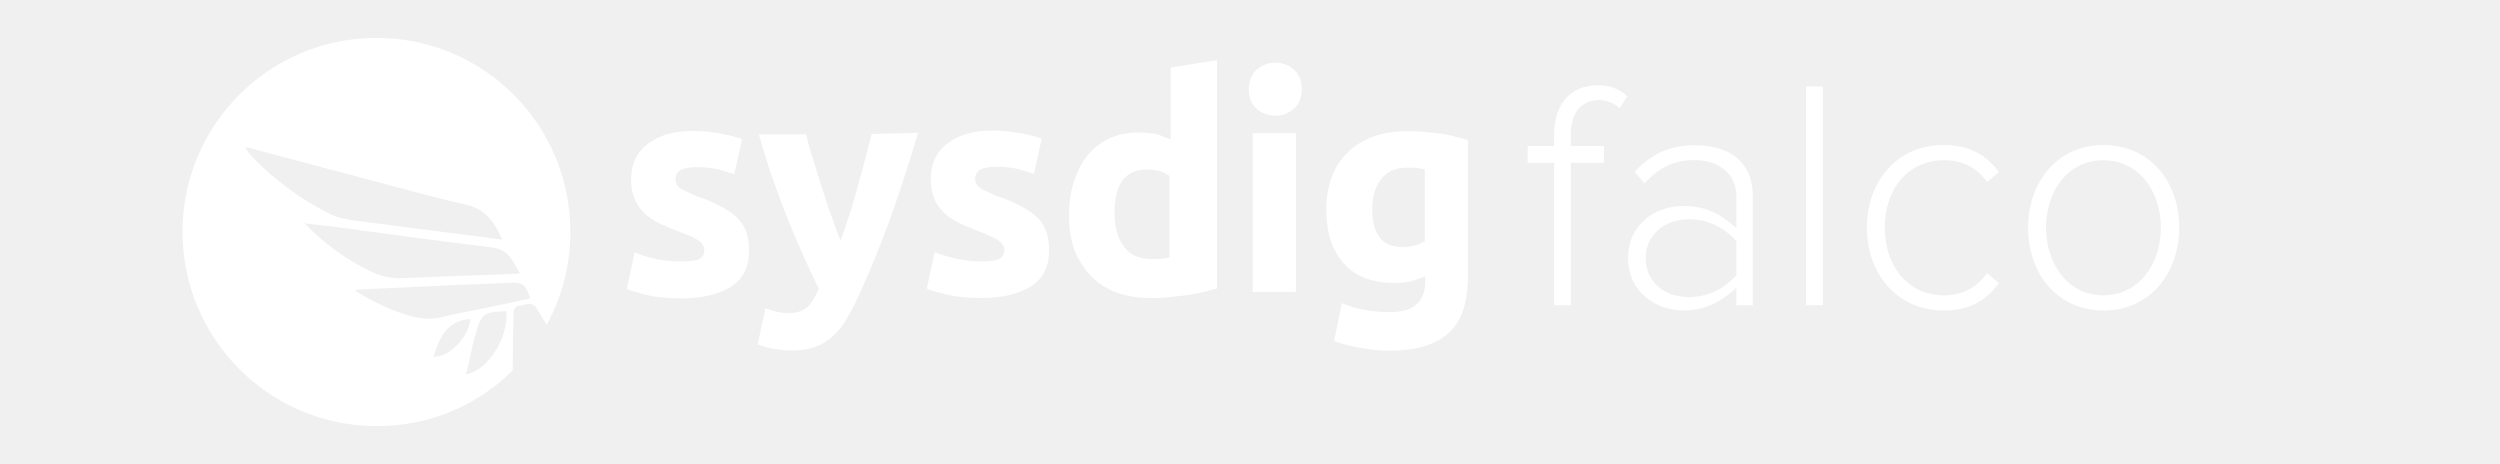
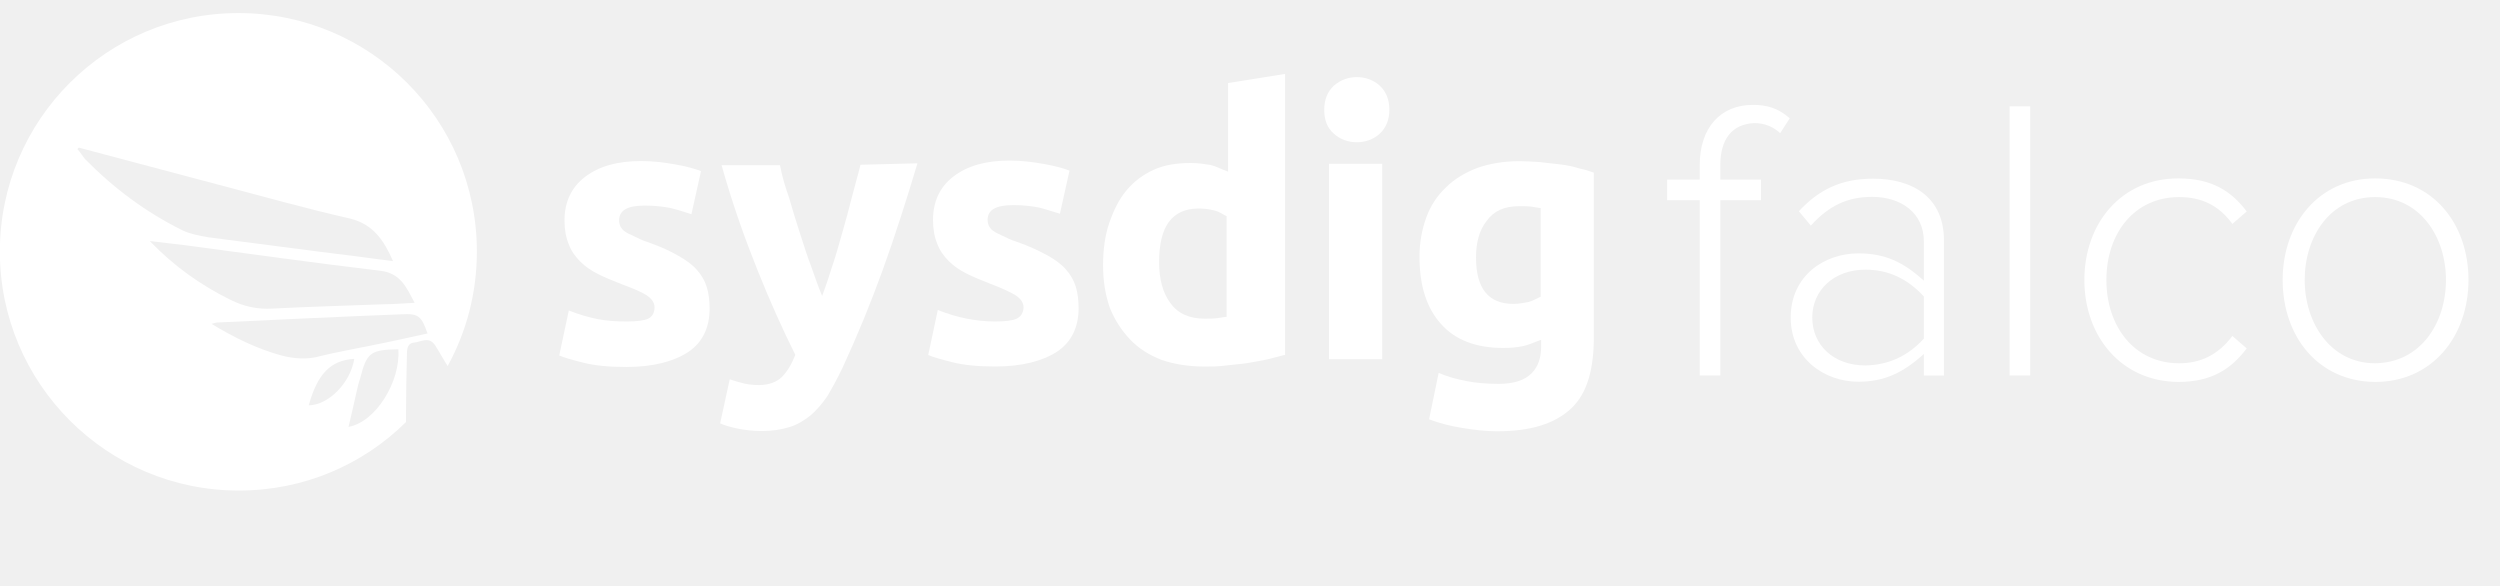
- <svg xmlns="http://www.w3.org/2000/svg" xmlns:xlink="http://www.w3.org/1999/xlink" version="1.1" id="svg2" x="0px" y="0px" viewBox="0 0 856 158.7" style="enable-background:new 0 0 856 158.7;" xml:space="preserve">
+ <svg xmlns="http://www.w3.org/2000/svg" xmlns:xlink="http://www.w3.org/1999/xlink" version="1.1" id="svg2" x="0px" y="0px" viewBox="0 0 696 163" style="enable-background:new 0 0 696 163;" xml:space="preserve">
  <style type="text/css">
	.st0{clip-path:url(#SVGID_2_);}
	.st1{fill:#FFFFFF;}
</style>
  <g id="g10" transform="matrix(1.333333,0,0,-1.333333,0,158.6667)">
    <g id="g12">
      <g>
        <g>
-           <defs>
-             <rect id="SVGID_1_" x="-198.2" y="-29.8" width="970.9" height="180" />
-           </defs>
-           <clipPath id="SVGID_2_">
-             <use xlink:href="#SVGID_1_" style="overflow:visible;" />
-           </clipPath>
-           <g id="g14" class="st0">
-             <g id="g20" transform="translate(180.1682,49.675)">
-               <path id="path22" class="st1" d="M-5.1,2.2c2.1,0,3.7,0.2,4.5,0.6s1.3,1.2,1.3,2.4c0,0.9-0.6,1.8-1.7,2.5S-3.8,9.1-6.2,10        c-1.8,0.7-3.5,1.4-4.9,2.1c-1.4,0.7-2.7,1.6-3.7,2.6s-1.9,2.2-2.4,3.6c-0.6,1.4-0.9,3.1-0.9,5c0,3.8,1.4,6.9,4.3,9.1        s6.7,3.3,11.7,3.3c2.5,0,4.8-0.3,7.1-0.7s4.1-0.9,5.4-1.4l-2-9C7.1,25,5.7,25.5,4,25.9c-1.6,0.3-3.3,0.5-5.3,0.5        c-3.7,0-5.4-1-5.4-3.1c0-0.4,0.1-0.9,0.3-1.3c0.2-0.3,0.4-0.7,0.9-1c0.4-0.3,1-0.6,1.9-1c0.8-0.4,1.8-0.9,3.1-1.3        C2,17.8,4,16.9,5.7,15.9c1.6-0.9,3-1.9,3.9-3c0.9-1,1.6-2.2,2-3.5s0.6-2.8,0.6-4.5c0-4-1.5-7.1-4.5-9.1        c-3.1-2-7.4-3.1-12.9-3.1c-3.7,0-6.6,0.3-9,0.9s-4.1,1.1-5,1.5l2,9.4c2-0.8,4-1.4,6-1.8S-7.1,2.2-5.1,2.2" />
-             </g>
-             <g id="g24" transform="translate(251.4652,88.5)">
-               <path id="path26" class="st1" d="M-15.7-3.6C-18-11.3-20.5-19.1-23-26s-5.3-13.7-8.3-20.2c-1.1-2.3-2.2-4.3-3.2-6        c-1.1-1.6-2.3-3-3.6-4.1c-1.3-1-2.7-1.9-4.4-2.4c-1.6-0.5-3.6-0.8-5.7-0.8c-1.8,0-3.5,0.2-5,0.5c-1.5,0.3-2.8,0.7-3.7,1.1        l2,9.2c1.2-0.4,2.2-0.7,3.1-0.9c0.9-0.2,2-0.3,3-0.3c2,0,3.7,0.6,4.8,1.7c1.1,1.1,2,2.6,2.8,4.6c-2.6,5.2-5.3,11.2-7.9,17.7        s-5.1,13.4-7.5,21.9h12.2c0.5-2.6,1.1-4.5,1.9-6.8c0.7-2.4,1.4-4.8,2.2-7.2c0.8-2.4,1.5-4.8,2.4-7.1c0.8-2.3,1.5-4.3,2.3-6.2        c0.7,1.9,1.4,3.9,2.1,6.2c0.8,2.3,1.4,4.6,2.1,7s1.4,5,2,7.4s1.2,4.3,1.8,6.8L-15.7-3.6z" />
-             </g>
-             <g id="g28" transform="translate(270.6128,49.675)">
-               <path id="path30" class="st1" d="M-18.6,2.2c2.1,0,3.7,0.2,4.5,0.6s1.4,1.2,1.4,2.4c0,0.9-0.6,1.8-1.7,2.5        c-1.2,0.7-2.9,1.5-5.3,2.4c-1.8,0.7-3.5,1.4-4.9,2.1c-1.4,0.7-2.7,1.6-3.7,2.6c-1,1-1.9,2.2-2.4,3.6c-0.6,1.4-0.9,3.1-0.9,5        c0,3.8,1.4,6.9,4.3,9.1s6.7,3.3,11.7,3.3c2.5,0,4.8-0.3,7.1-0.7s4.1-0.9,5.4-1.4l-2-9c-1.4,0.4-2.8,0.9-4.4,1.3        c-1.6,0.3-3.3,0.5-5.3,0.5c-3.7,0-5.4-1-5.4-3.1c0-0.4,0.1-0.9,0.3-1.3c0.2-0.3,0.4-0.7,0.9-1c0.4-0.3,1-0.6,1.9-1        c0.8-0.4,1.8-0.9,3.1-1.3c2.6-0.9,4.6-1.9,6.3-2.8c1.6-0.9,3-1.9,3.9-3c0.9-1,1.6-2.2,2-3.5S-1.2,6.7-1.2,5        c0-4-1.5-7.1-4.5-9.1c-3.1-2-7.4-3.1-12.9-3.1c-3.7,0-6.6,0.3-9,0.9s-4.1,1.1-5,1.5l2,9.4c2-0.8,4-1.4,6-1.8        S-20.6,2.2-18.6,2.2" />
-             </g>
-             <g id="g32" transform="translate(310.8208,64.2638)">
-               <path id="path34" class="st1" d="M-24.6,0c0-3.6,0.8-6.5,2.4-8.6c1.6-2.2,4-3.2,7.1-3.2c1,0,1.8,0,2.6,0.1        c0.9,0.1,1.1,0.2,2,0.3v21c-0.9,0.4-1.4,0.9-2.6,1.2c-1.2,0.3-2.2,0.4-3.4,0.4C-21.9,11.1-24.6,7.5-24.6,0 M1.5-19.4        C-0.2-19.8-0.7-20-2-20.3s-2.7-0.5-4.3-0.8c-1.4-0.2-3-0.3-4.5-0.5c-1.5-0.2-3-0.2-4.3-0.2c-3.4,0-6.4,0.5-9,1.4        c-2.6,1-4.8,2.4-6.6,4.3c-1.8,1.9-3.2,4.1-4.2,6.6c-0.9,2.6-1.4,5.5-1.4,8.8c0,3.3,0.4,6.3,1.3,8.9s2,4.9,3.6,6.8        s3.5,3.3,5.7,4.3c2.2,1,4.8,1.4,7.7,1.4c1.6,0,2.8-0.2,4.1-0.4c1.3-0.3,2-0.8,3.7-1.4v18.5l11.9,1.9V-19.4z" />
-             </g>
-             <path id="path36" class="st1" d="M332.8,44h-11.1v40.8h11.1V44z M334.3,96.1c0-2.1-0.7-3.8-2-5s-3-1.8-4.8-1.8       s-3.5,0.6-4.8,1.8c-1.4,1.2-2,2.9-2,5s0.7,3.8,2,5c1.4,1.2,3,1.8,4.8,1.8s3.5-0.6,4.8-1.8S334.3,98.2,334.3,96.1" />
-             <g id="g38" transform="translate(388.5912,65.4487)">
-               <path id="path40" class="st1" d="M-36.2-0.2c0-6.5,2.6-9.7,7.8-9.7c1.2,0,2.1,0.2,3.2,0.4c1,0.3,1.6,0.7,2.5,1.1v18.5        c-0.9,0.1-1.1,0.2-1.9,0.3c-0.8,0.1-1.6,0.1-2.6,0.1c-3.1,0-5.3-1-6.8-3.1C-35.5,5.5-36.2,2.9-36.2-0.2 M-11.6-16.8        c0-6.6-1.3-11.7-4.7-14.9s-8.4-4.8-15.5-4.8c-2.5,0-4.8,0.3-7.3,0.7c-2.5,0.4-4.8,1-6.9,1.8l2,9.7c1.8-0.8,3.7-1.3,5.7-1.7        c2-0.4,4.3-0.6,6.8-0.6c3.3,0,5.5,0.8,6.9,2.2c1.4,1.4,2,3.3,2,5.6v1.4c-1.7-0.6-2.4-1-3.7-1.3c-1.4-0.3-2.7-0.4-4.3-0.4        c-5.6,0-10,1.7-12.9,5c-3,3.3-4.5,8-4.5,14c0,3,0.5,5.7,1.4,8.2c0.9,2.5,2.3,4.6,4.1,6.3c1.8,1.8,4,3.1,6.6,4.1        c2.6,0.9,5.5,1.4,8.8,1.4c1.4,0,2.8-0.1,4.3-0.2c1.4-0.2,2.9-0.3,4.4-0.5c1.4-0.2,2.5-0.4,3.7-0.8c1.4-0.3,2.3-0.6,3.1-0.9        L-11.6-16.8z" />
-             </g>
-             <g id="g42" transform="translate(452.5,36.5)">
-               <path id="path44" class="st1" d="M-53.4,4.1v36.6h-6.8V45h6.8v3c0,7.8,4.3,12.6,11.1,12.6c2.8,0,5.2-0.6,7.7-2.8l-2-3.1        c-1.4,1.3-3.2,2.1-5.4,2.1c-4.6-0.2-7.1-3.3-7.1-8.8v-3h8.5v-4.3h-8.5V4.1H-53.4z" />
-             </g>
-             <g id="g46" transform="translate(507.5,45.4944)">
-               <path id="path48" class="st1" d="M-61.6,2.8v8.8c-3.4,3.7-7.4,5.6-12.2,5.6c-6.6,0-11.1-4.3-11.1-10c0-5.7,4.4-10,11.1-10        C-69-2.7-65-0.9-61.6,2.8 M-61.6-4.9v4.5c-4.3-3.9-8.2-5.8-13.7-5.8c-7,0-14.1,4.8-14.1,13.4c0,8.8,7.1,13.4,14.1,13.4        c5.6,0,9.4-1.8,13.7-5.7v8.2c0,6-4.8,9.3-10.8,9.3c-5.1,0-9-1.8-12.8-6l-2.5,3c4.2,4.5,8.8,6.8,15.5,6.8        c8.3,0,14.8-3.9,14.8-12.9V-4.9H-61.6z" />
-             </g>
-             <path id="path50" class="st1" d="M463.8,96.8h4.3V40.6h-4.3V96.8z" />
-             <g id="g52" transform="translate(546.9153,59.9499)">
-               <path id="path54" class="st1" d="M-67.5,0.6c0,11.8,7.7,21.2,19.6,21.2c7.1,0,11.1-2.7,14.3-6.9l-3-2.6        c-2.9,4-6.6,5.6-11.1,5.6c-9.4,0-15.2-7.6-15.2-17.3s5.8-17.4,15.2-17.4c4.4,0,8.1,1.7,11.1,5.7l3-2.6c-3.2-4.2-7.2-7-14.3-7        C-59.8-20.6-67.5-11.2-67.5,0.6" />
-             </g>
-             <g id="g56" transform="translate(635.6187,59.9499)">
-               <path id="path58" class="st1" d="M-80.7,0.6c0,8.9-5.3,17.3-14.8,17.3c-9.4,0-14.7-8.3-14.7-17.3s5.4-17.4,14.7-17.4        C-86-16.7-80.7-8.4-80.7,0.6 M-114.8,0.6c0,11.8,7.6,21.2,19.3,21.2c12,0,19.5-9.4,19.5-21.2s-7.6-21.3-19.5-21.3        C-107.4-20.6-114.8-11.2-114.8,0.6" />
-             </g>
-             <g id="g60" transform="translate(86.4701,17.5721)">
-               <path id="path62" class="st1" d="M33.2,5.3c0.6,2.6,1.2,5,1.7,7.4c0.2,0.9,0.4,1.8,0.7,2.6c1.4,5.5,2.1,6.1,8,6.2        C44.1,14.8,38.9,6.3,33.2,5.3 M24.9,9.8c1.8,6.5,4.5,9.4,9.5,9.7C33.6,14.4,28.9,9.8,24.9,9.8 M19.2,20.2        c-5.1,1.4-9.8,3.7-14.6,6.6c0.7,0.2,1,0.3,1.4,0.3c12.8,0.6,25.4,1.2,38.2,1.7c3.6,0.2,4.2-0.3,5.5-4        c-4.1-0.9-8.1-1.8-12.2-2.6c-3.4-0.7-6.8-1.3-10.1-2.1C24.7,19.3,21.9,19.5,19.2,20.2 M-0.7,43.2c13.5-1.8,27-3.7,40.5-5.3        c4.3-0.5,5.5-3.5,7.2-6.7c-2.3-0.1-4.3-0.3-6.4-0.3c-7.7-0.3-15.5-0.5-23.2-0.9c-3.1-0.2-6,0.4-8.8,1.8        C2.3,34.9-3.3,38.9-8.3,44.1C-5.9,43.8-3.2,43.5-0.7,43.2 M-23.4,63.3c0.1,0.1,0.2,0.3,0.3,0.3c9.7-2.6,19.3-5.1,29-7.7        c9.2-2.4,18.3-5,27.6-7.1c4.9-1.2,7.1-4.6,9-8.9c-5.4,0.7-10.5,1.4-15.6,2c-7.7,1-15.4,2-23.1,3c-1.8,0.3-3.7,0.7-5.2,1.4        c-7.7,3.8-14.4,8.8-20.4,14.9C-22.3,61.8-22.8,62.6-23.4,63.3 M45.4,20.6c0,1.1,0.2,2.2,1.5,2.3c1.4,0.1,3.1,1.4,4.4-0.6        c0.9-1.4,1.7-2.9,2.6-4.3c3.9,7.1,6.1,15.2,6.1,23.9c0,27.6-22.3,49.8-49.8,49.8s-49.8-22.3-49.8-49.8S-17.3-8,10.3-8        C23.9-8,36.2-2.6,45.2,6.3c0,0.5,0,0.9,0,1.4C45.2,12,45.3,16.2,45.4,20.6" />
+           <g>
+             <defs>
+               <rect id="SVGID_1_" x="-404.3" y="-60.9" width="1294.5" height="249" />
+             </defs>
+             <clipPath id="SVGID_2_">
+               <use xlink:href="#SVGID_1_" style="overflow:visible;" />
+             </clipPath>
+             <g id="g14" class="st0">
+               <g>
+                 <g id="g20" transform="translate(180.1682,49.675)">
+                   <path id="path22" class="st1" d="M-49.3,2.2c2.1,0,3.7,0.2,4.5,0.6c0.8,0.4,1.3,1.2,1.3,2.4c0,0.9-0.6,1.8-1.7,2.5          S-48,9.1-50.4,10c-1.8,0.7-3.5,1.4-4.9,2.1c-1.4,0.7-2.7,1.6-3.7,2.6s-1.9,2.2-2.4,3.6c-0.6,1.4-0.9,3.1-0.9,5          c0,3.8,1.4,6.9,4.3,9.1s6.7,3.3,11.7,3.3c2.5,0,4.8-0.3,7.1-0.7s4.1-0.9,5.4-1.4l-2-9c-1.3,0.4-2.7,0.9-4.4,1.3          c-1.6,0.3-3.3,0.5-5.3,0.5c-3.7,0-5.4-1-5.4-3.1c0-0.4,0.1-0.9,0.3-1.3c0.2-0.3,0.4-0.7,0.9-1c0.4-0.3,1-0.6,1.9-1          c0.8-0.4,1.8-0.9,3.1-1.3c2.5-0.9,4.5-1.8,6.2-2.8c1.6-0.9,3-1.9,3.9-3c0.9-1,1.6-2.2,2-3.5c0.4-1.3,0.6-2.8,0.6-4.5          c0-4-1.5-7.1-4.5-9.1c-3.1-2-7.4-3.1-12.9-3.1c-3.7,0-6.6,0.3-9,0.9c-2.4,0.6-4.1,1.1-5,1.5l2,9.4c2-0.8,4-1.4,6-1.8          S-51.3,2.2-49.3,2.2" />
+                 </g>
+                 <g id="g24" transform="translate(251.4652,88.5)">
+                   <path id="path26" class="st1" d="M-59.9-3.6c-2.3-7.7-4.8-15.5-7.3-22.4s-5.3-13.7-8.3-20.2c-1.1-2.3-2.2-4.3-3.2-6          c-1.1-1.6-2.3-3-3.6-4.1c-1.3-1-2.7-1.9-4.4-2.4c-1.6-0.5-3.6-0.8-5.7-0.8c-1.8,0-3.5,0.2-5,0.5s-2.8,0.7-3.7,1.1l2,9.2          c1.2-0.4,2.2-0.7,3.1-0.9c0.9-0.2,2-0.3,3-0.3c2,0,3.7,0.6,4.8,1.7c1.1,1.1,2,2.6,2.8,4.6c-2.6,5.2-5.3,11.2-7.9,17.7          c-2.6,6.5-5.1,13.4-7.5,21.9h12.2c0.5-2.6,1.1-4.5,1.9-6.8c0.7-2.4,1.4-4.8,2.2-7.2c0.8-2.4,1.5-4.8,2.4-7.1          c0.8-2.3,1.5-4.3,2.3-6.2c0.7,1.9,1.4,3.9,2.1,6.2c0.8,2.3,1.4,4.6,2.1,7c0.7,2.4,1.4,5,2,7.4s1.2,4.3,1.8,6.8L-59.9-3.6z" />
+                 </g>
+                 <g id="g28" transform="translate(270.6128,49.675)">
+                   <path id="path30" class="st1" d="M-62.8,2.2c2.1,0,3.7,0.2,4.5,0.6c0.8,0.4,1.4,1.2,1.4,2.4c0,0.9-0.6,1.8-1.7,2.5          c-1.2,0.7-2.9,1.5-5.3,2.4c-1.8,0.7-3.5,1.4-4.9,2.1c-1.4,0.7-2.7,1.6-3.7,2.6s-1.9,2.2-2.4,3.6c-0.6,1.4-0.9,3.1-0.9,5          c0,3.8,1.4,6.9,4.3,9.1s6.7,3.3,11.7,3.3c2.5,0,4.8-0.3,7.1-0.7s4.1-0.9,5.4-1.4l-2-9c-1.4,0.4-2.8,0.9-4.4,1.3          c-1.6,0.3-3.3,0.5-5.3,0.5c-3.7,0-5.4-1-5.4-3.1c0-0.4,0.1-0.9,0.3-1.3c0.2-0.3,0.4-0.7,0.9-1c0.4-0.3,1-0.6,1.9-1          c0.8-0.4,1.8-0.9,3.1-1.3c2.6-0.9,4.6-1.9,6.3-2.8c1.6-0.9,3-1.9,3.9-3c0.9-1,1.6-2.2,2-3.5s0.6-2.8,0.6-4.5          c0-4-1.5-7.1-4.5-9.1c-3.1-2-7.4-3.1-12.9-3.1c-3.7,0-6.6,0.3-9,0.9c-2.4,0.6-4.1,1.1-5,1.5l2,9.4c2-0.8,4-1.4,6-1.8          S-64.8,2.2-62.8,2.2" />
+                 </g>
+                 <g id="g32" transform="translate(310.8208,64.2638)">
+                   <path id="path34" class="st1" d="M-68.8,0c0-3.6,0.8-6.5,2.4-8.6c1.6-2.2,4-3.2,7.1-3.2c1,0,1.8,0,2.6,0.1          c0.9,0.1,1.1,0.2,2,0.3v21c-0.9,0.4-1.4,0.9-2.6,1.2c-1.2,0.3-2.2,0.4-3.4,0.4C-66.1,11.1-68.8,7.5-68.8,0 M-42.7-19.4          c-1.7-0.4-2.2-0.6-3.5-0.9c-1.3-0.3-2.7-0.5-4.3-0.8c-1.4-0.2-3-0.3-4.5-0.5s-3-0.2-4.3-0.2c-3.4,0-6.4,0.5-9,1.4          c-2.6,1-4.8,2.4-6.6,4.3c-1.8,1.9-3.2,4.1-4.2,6.6C-80-6.9-80.5-4-80.5-0.7s0.4,6.3,1.3,8.9c0.9,2.6,2,4.9,3.6,6.8          c1.6,1.9,3.5,3.3,5.7,4.3c2.2,1,4.8,1.4,7.7,1.4c1.6,0,2.8-0.2,4.1-0.4c1.3-0.3,2-0.8,3.7-1.4v18.5l11.9,1.9v-58.7H-42.7z" />
+                 </g>
+                 <path id="path36" class="st1" d="M288.6,44h-11.1v40.8h11.1V44z M290.1,96.1c0-2.1-0.7-3.8-2-5s-3-1.8-4.8-1.8         s-3.5,0.6-4.8,1.8c-1.4,1.2-2,2.9-2,5s0.7,3.8,2,5c1.4,1.2,3,1.8,4.8,1.8s3.5-0.6,4.8-1.8S290.1,98.2,290.1,96.1" />
+                 <g id="g38" transform="translate(388.5912,65.4487)">
+                   <path id="path40" class="st1" d="M-80.4-0.2c0-6.5,2.6-9.7,7.8-9.7c1.2,0,2.1,0.2,3.2,0.4c1,0.3,1.6,0.7,2.5,1.1v18.5          c-0.9,0.1-1.1,0.2-1.9,0.3c-0.8,0.1-1.6,0.1-2.6,0.1c-3.1,0-5.3-1-6.8-3.1C-79.7,5.5-80.4,2.9-80.4-0.2 M-55.8-16.8          c0-6.6-1.3-11.7-4.7-14.9c-3.4-3.2-8.4-4.8-15.5-4.8c-2.5,0-4.8,0.3-7.3,0.7c-2.5,0.4-4.8,1-6.9,1.8l2,9.7          c1.8-0.8,3.7-1.3,5.7-1.7c2-0.4,4.3-0.6,6.8-0.6c3.3,0,5.5,0.8,6.9,2.2c1.4,1.4,2,3.3,2,5.6v1.4c-1.7-0.6-2.4-1-3.7-1.3          c-1.4-0.3-2.7-0.4-4.3-0.4c-5.6,0-10,1.7-12.9,5c-3,3.3-4.5,8-4.5,14c0,3,0.5,5.7,1.4,8.2s2.3,4.6,4.1,6.3          c1.8,1.8,4,3.1,6.6,4.1c2.6,0.9,5.5,1.4,8.8,1.4c1.4,0,2.8-0.1,4.3-0.2c1.4-0.2,2.9-0.3,4.4-0.5c1.4-0.2,2.5-0.4,3.7-0.8          c1.4-0.3,2.3-0.6,3.1-0.9L-55.8-16.8z" />
+                 </g>
+                 <g id="g42" transform="translate(452.5,36.5)">
+                   <path id="path44" class="st1" d="M-97.6,4.1v36.6h-6.8V45h6.8v3c0,7.8,4.3,12.6,11.1,12.6c2.8,0,5.2-0.6,7.7-2.8l-2-3.1          c-1.4,1.3-3.2,2.1-5.4,2.1c-4.6-0.2-7.1-3.3-7.1-8.8v-3h8.5v-4.3h-8.5V4.1H-97.6z" />
+                 </g>
+                 <g id="g46" transform="translate(507.5,45.4944)">
+                   <path id="path48" class="st1" d="M-105.8,2.8v8.8c-3.4,3.7-7.4,5.6-12.2,5.6c-6.6,0-11.1-4.3-11.1-10s4.4-10,11.1-10          C-113.2-2.7-109.2-0.9-105.8,2.8 M-105.8-4.9v4.5c-4.3-3.9-8.2-5.8-13.7-5.8c-7,0-14.1,4.8-14.1,13.4          c0,8.8,7.1,13.4,14.1,13.4c5.6,0,9.4-1.8,13.7-5.7v8.2c0,6-4.8,9.3-10.8,9.3c-5.1,0-9-1.8-12.8-6l-2.5,3          c4.2,4.5,8.8,6.8,15.5,6.8c8.3,0,14.8-3.9,14.8-12.9V-4.9H-105.8z" />
+                 </g>
+                 <path id="path50" class="st1" d="M419.6,96.8h4.3V40.6h-4.3V96.8z" />
+                 <g id="g52" transform="translate(546.9153,59.9499)">
+                   <path id="path54" class="st1" d="M-111.7,0.6c0,11.8,7.7,21.2,19.6,21.2c7.1,0,11.1-2.7,14.3-6.9l-3-2.6          c-2.9,4-6.6,5.6-11.1,5.6c-9.4,0-15.2-7.6-15.2-17.3s5.8-17.4,15.2-17.4c4.4,0,8.1,1.7,11.1,5.7l3-2.6          c-3.2-4.2-7.2-7-14.3-7C-104-20.6-111.7-11.2-111.7,0.6" />
+                 </g>
+                 <g id="g56" transform="translate(635.6187,59.9499)">
+                   <path id="path58" class="st1" d="M-124.9,0.6c0,8.9-5.3,17.3-14.8,17.3c-9.4,0-14.7-8.3-14.7-17.3s5.4-17.4,14.7-17.4          C-130.2-16.7-124.9-8.4-124.9,0.6 M-159,0.6c0,11.8,7.6,21.2,19.3,21.2c12,0,19.5-9.4,19.5-21.2s-7.6-21.3-19.5-21.3          C-151.6-20.6-159-11.2-159,0.6" />
+                 </g>
+               </g>
+               <g id="g60" transform="translate(86.4701,17.5721)">
+                 <path id="path62" class="st1" d="M-13.7,12.3c0.6,2.6,1.2,5,1.7,7.4c0.2,0.9,0.4,1.8,0.7,2.6c1.4,5.5,2.1,6.1,8,6.2         C-2.8,21.8-8,13.3-13.7,12.3 M-22,16.8c1.8,6.5,4.5,9.4,9.5,9.7C-13.3,21.4-18,16.8-22,16.8 M-27.7,27.2         c-5.1,1.4-9.8,3.7-14.6,6.6c0.7,0.2,1,0.3,1.4,0.3c12.8,0.6,25.4,1.2,38.2,1.7c3.6,0.2,4.2-0.3,5.5-4         c-4.1-0.9-8.1-1.8-12.2-2.6c-3.4-0.7-6.8-1.3-10.1-2.1C-22.2,26.3-25,26.5-27.7,27.2 M-47.6,50.2c13.5-1.8,27-3.7,40.5-5.3         c4.3-0.5,5.5-3.5,7.2-6.7c-2.3-0.1-4.3-0.3-6.4-0.3c-7.7-0.3-15.5-0.5-23.2-0.9c-3.1-0.2-6,0.4-8.8,1.8         c-6.3,3.1-11.9,7.1-16.9,12.3C-52.8,50.8-50.1,50.5-47.6,50.2 M-70.3,70.3c0.1,0.1,0.2,0.3,0.3,0.3c9.7-2.6,19.3-5.1,29-7.7         c9.2-2.4,18.3-5,27.6-7.1c4.9-1.2,7.1-4.6,9-8.9c-5.4,0.7-10.5,1.4-15.6,2c-7.7,1-15.4,2-23.1,3c-1.8,0.3-3.7,0.7-5.2,1.4         c-7.7,3.8-14.4,8.8-20.4,14.9C-69.2,68.8-69.7,69.6-70.3,70.3 M-1.5,27.6c0,1.1,0.2,2.2,1.5,2.3c1.4,0.1,3.1,1.4,4.4-0.6         C5.3,27.9,6.1,26.4,7,25c3.9,7.1,6.1,15.2,6.1,23.9c0,27.6-22.3,49.8-49.8,49.8s-49.8-22.3-49.8-49.8S-64.2-1-36.6-1         C-23-1-10.7,4.4-1.7,13.3c0,0.5,0,0.9,0,1.4C-1.7,19-1.6,23.2-1.5,27.6" />
+               </g>
            </g>
          </g>
        </g>
      </g>
    </g>
  </g>
</svg>
